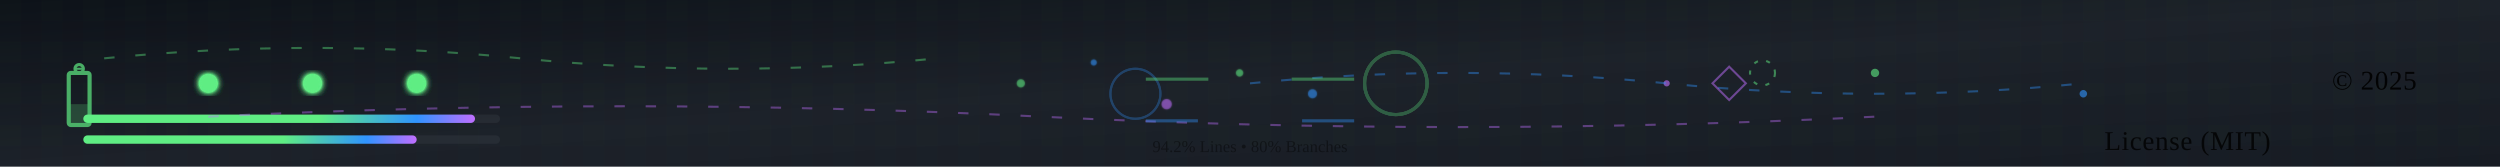
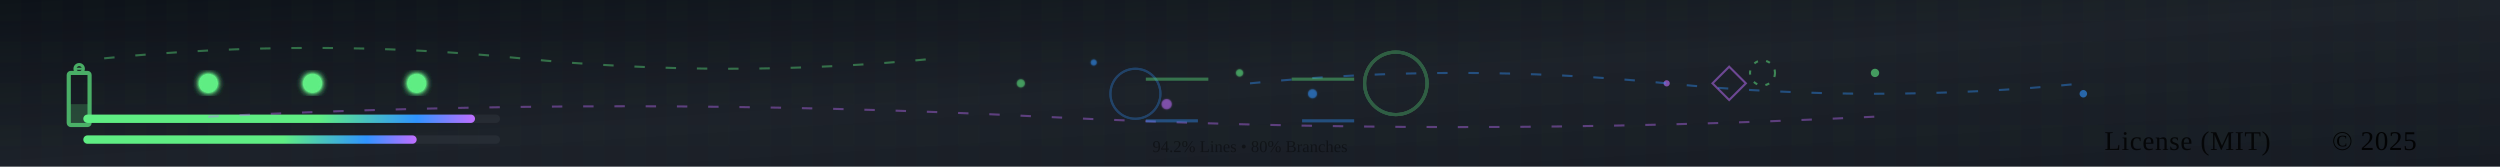
<svg xmlns="http://www.w3.org/2000/svg" width="1200" height="80" viewBox="0 0 1200 80" role="img" aria-label="Test Coverage Analysis Footer">
  <defs>
    <linearGradient id="bgCoverageGrad13F" x1="0%" y1="0%" x2="100%" y2="100%">
      <stop offset="0%" style="stop-color:#0d1117;stop-opacity:1" />
      <stop offset="50%" style="stop-color:#1c2128;stop-opacity:1" />
      <stop offset="100%" style="stop-color:#161b22;stop-opacity:1" />
    </linearGradient>
    <linearGradient id="coverageFill13F" x1="0%" y1="0%" x2="100%" y2="0%">
      <stop offset="0%" style="stop-color:#5FED83;stop-opacity:1" />
      <stop offset="60%" style="stop-color:#5FED83;stop-opacity:1" />
      <stop offset="85%" style="stop-color:#3094FF;stop-opacity:1" />
      <stop offset="100%" style="stop-color:#C06EFF;stop-opacity:1" />
    </linearGradient>
    <pattern id="coverageHeatmap13F" x="0" y="0" width="20" height="20" patternUnits="userSpaceOnUse">
      <rect x="0" y="0" width="10" height="10" fill="#5FED83" opacity="0.05" />
      <rect x="10" y="0" width="10" height="10" fill="#3094FF" opacity="0.03" />
      <rect x="0" y="10" width="10" height="10" fill="#3094FF" opacity="0.03" />
      <rect x="10" y="10" width="10" height="10" fill="#C06EFF" opacity="0.01" />
    </pattern>
    <filter id="glow13F" x="-50%" y="-50%" width="200%" height="200%">
      <feGaussianBlur stdDeviation="2" result="blur" />
      <feColorMatrix in="blur" type="matrix" values="1 0 0 0 0  0 1 0 0 0  0 0 1 0 0  0 0 0 6 0" result="glow" />
      <feMerge>
        <feMergeNode in="glow" />
        <feMergeNode in="SourceGraphic" />
      </feMerge>
    </filter>
  </defs>
  <style>
    @media (prefers-color-scheme: dark) {
      .text-link { fill: #c9d1d9; font-family: 'SF Pro Text', -apple-system, BlinkMacSystemFont, 'Segoe UI', 'Roboto', 'Helvetica Neue', Arial, sans-serif; font-weight: 500; }
      .divider { stroke: #30363d; }
      .accent-green { fill: #5FED83; stroke: #5FED83; }
      .accent-blue { fill: #3094FF; stroke: #3094FF; }
      .accent-purple { fill: #C06EFF; stroke: #C06EFF; }
    }
    @media (prefers-color-scheme: light) {
      .text-link { fill: #1f2328; font-family: 'SF Pro Text', -apple-system, BlinkMacSystemFont, 'Segoe UI', 'Roboto', 'Helvetica Neue', Arial, sans-serif; font-weight: 500; }
      .divider { stroke: #d0d7de; }
      .accent-green { fill: #08872B; stroke: #08872B; }
      .accent-blue { fill: #0969DA; stroke: #0969DA; }
      .accent-purple { fill: #501DAF; stroke: #501DAF; }
    }

    .link { font-size: 13px; letter-spacing: 0.3px; }

    .coverage-bar {
      animation: coverage-fill 4s ease-in-out infinite;
    }
    @keyframes coverage-fill {
      0% { width: 0; opacity: 0.5; }
      50% { opacity: 1; }
      100% { opacity: 0.7; }
    }

    .test-execute {
      animation: test-run 3s cubic-bezier(0.4, 0, 0.2, 1) infinite;
    }
    @keyframes test-run {
      0% { opacity: 0; transform: scale(0.0); }
      50% { opacity: 1; transform: scale(2.0); }
      100% { opacity: 0.7; transform: scale(2.0); }
    }

    .test-pass {
      animation: pass-glow 2s ease-in-out infinite;
    }
    @keyframes pass-glow {
      0%, 100% { opacity: 0.5; }
      50% { opacity: 1; }
    }

    @media (prefers-reduced-motion: reduce) { * { animation: none !important; } }

    /* Enhanced particle effects */
    .particle {
      animation: particle-float 4s ease-in-out infinite;
      filter: blur(0.5px);
    }
    @keyframes particle-float {
      0%, 100% { opacity: 0; transform: translateY(0) translateX(0) scale(0); }
      25% { opacity: 0.8; transform: translateY(-20px) translateX(-10px) scale(1.5); }
      50% { opacity: 1; transform: translateY(-40px) translateX(5px) scale(2); }
      75% { opacity: 0.6; transform: translateY(-30px) translateX(15px) scale(1.8); }
    }

    .particle-2 {
      animation: particle-spin 5s linear infinite;
    }
    @keyframes particle-spin {
      0% { opacity: 0; transform: rotate(0deg) translateX(20px) scale(0); }
      50% { opacity: 1; transform: rotate(180deg) translateX(40px) scale(2); }
      100% { opacity: 0; transform: rotate(360deg) translateX(20px) scale(0); }
    }

    /* Wave effects */
    .wave-line {
      stroke-dasharray: 5 10;
      animation: wave-flow 3s linear infinite;
    }
    @keyframes wave-flow {
      to { stroke-dashoffset: -100; }
    }

    /* Glow pulse on text */
    .text-link {
      animation: text-glow 3s ease-in-out infinite;
    }
    @keyframes text-glow {
      0%, 100% { opacity: 0.7; filter: drop-shadow(0 0 0px transparent); }
      50% { opacity: 1; filter: drop-shadow(0 0 8px rgba(95, 237, 131, 0.6)); }
    }

    /* Rotating elements */
    .rotate-slow {
      animation: rotate-360 20s linear infinite;
      transform-origin: center;
    }
    @keyframes rotate-360 {
      to { transform: rotate(360deg); }
    }

    /* Shimmer effect */
    .shimmer {
      animation: shimmer-pass 4s ease-in-out infinite;
    }
    @keyframes shimmer-pass {
      0%, 100% { opacity: 0.3; }
      50% { opacity: 1; }
    }

    /* Ripple effect */
    .ripple {
      animation: ripple-expand 3s ease-out infinite;
      transform-origin: center;
    }
    @keyframes ripple-expand {
      0% { opacity: 1; transform: scale(0.5); }
      100% { opacity: 0; transform: scale(3); }
    }

    </style>
  <rect width="1200" height="80" fill="url(#bgCoverageGrad13F)" />
  <rect width="1200" height="80" fill="url(#coverageHeatmap13F)" opacity="0.3" />
  <line x1="0" y1="1" x2="1200" y2="1" class="divider" stroke-width="2" />
  <rect x="40" y="55" width="200" height="4" rx="2" fill="#30363d" opacity="0.5" />
  <rect class="coverage-bar" x="40" y="55" height="4" rx="2" fill="url(#coverageFill13F)" style="width: 188px; animation-delay: 0s" />
  <rect x="40" y="65" width="200" height="4" rx="2" fill="#30363d" opacity="0.5" />
  <rect class="coverage-bar" x="40" y="65" height="4" rx="2" fill="url(#coverageFill13F)" style="width: 160px; animation-delay: 0.5s" />
  <g filter="url(#glow13F)">
    <circle class="test-execute" cx="100" cy="40" r="3" fill="#5FED83" style="animation-delay: 0s" />
    <circle class="test-execute" cx="150" cy="40" r="3" fill="#5FED83" style="animation-delay: 0.5s" />
    <circle class="test-execute" cx="200" cy="40" r="3" fill="#5FED83" style="animation-delay: 1s" />
  </g>
  <g transform="translate(25, 30)" opacity="0.7">
    <rect x="8" y="5" width="10" height="25" rx="1" fill="none" stroke="#5FED83" stroke-width="2" />
    <rect x="8" y="20" width="10" height="10" fill="#5FED83" opacity="0.3" />
    <circle cx="13" cy="3" r="2" fill="none" stroke="#5FED83" stroke-width="1.5" />
    <path d="M 11 3 L 15 3" stroke="#5FED83" stroke-width="1" />
  </g>
  <text x="1050" y="72" text-anchor="middle" class="link text-link" font-size="11px" opacity="0.8">License (MIT)</text>
-   <text x="1160" y="43" text-anchor="end" class="link text-link" font-size="11px" opacity="0.9">© 2025</text>
+   <text x="1160" y="72" text-anchor="end" class="link text-link" font-size="11px" opacity="0.9">© 2025</text>
  <text x="600" y="73" text-anchor="middle" class="text-link" font-size="8" opacity="0.4">94.2% Lines • 80% Branches</text>
  <g opacity="0.6">
    <circle class="particle" cx="490" cy="40" r="2" fill="#5FED83" style="animation-delay: 0s" />
    <circle class="particle" cx="525" cy="30" r="1.5" fill="#3094FF" style="animation-delay: 0.5s" />
    <circle class="particle" cx="560" cy="50" r="2.5" fill="#C06EFF" style="animation-delay: 1s" />
    <circle class="particle" cx="595" cy="35" r="1.8" fill="#5FED83" style="animation-delay: 1.5s" />
    <circle class="particle" cx="630" cy="45" r="2.2" fill="#3094FF" style="animation-delay: 2s" />
    <circle class="particle-2" cx="800" cy="40" r="1.5" fill="#C06EFF" style="animation-delay: 0.3s" />
    <circle class="particle-2" cx="900" cy="35" r="2" fill="#5FED83" style="animation-delay: 0.8s" />
    <circle class="particle-2" cx="1000" cy="45" r="1.8" fill="#3094FF" style="animation-delay: 1.3s" />
  </g>
  <g opacity="0.4">
    <path class="wave-line" d="M 50 28 Q 150 18, 250 28 T 450 28" stroke="#5FED83" stroke-width="1" fill="none" style="animation-delay: 0s" />
    <path class="wave-line" d="M 600 40 Q 700 30, 800 40 T 1000 40" stroke="#3094FF" stroke-width="1" fill="none" style="animation-delay: 0.7s" />
    <path class="wave-line" d="M 100 56 Q 300 46, 500 56 T 900 56" stroke="#C06EFF" stroke-width="1" fill="none" style="animation-delay: 1.4s" />
  </g>
  <g opacity="0.3">
    <circle class="ripple" cx="670" cy="40" r="15" stroke="#5FED83" stroke-width="1.5" fill="none" style="animation-delay: 0s" />
    <circle class="ripple" cx="670" cy="40" r="15" stroke="#5FED83" stroke-width="1.5" fill="none" style="animation-delay: 1s" />
    <circle class="ripple" cx="670" cy="40" r="15" stroke="#5FED83" stroke-width="1.5" fill="none" style="animation-delay: 2s" />
    <circle class="ripple" cx="545" cy="45" r="12" stroke="#3094FF" stroke-width="1" fill="none" style="animation-delay: 0.5s" />
    <circle class="ripple" cx="545" cy="45" r="12" stroke="#3094FF" stroke-width="1" fill="none" style="animation-delay: 1.5s" />
  </g>
  <g opacity="0.5">
    <g class="rotate-slow" transform="translate(830, 40)">
      <path d="M -8 0 L 0 -8 L 8 0 L 0 8 Z" fill="none" stroke="#C06EFF" stroke-width="1" />
    </g>
    <g class="rotate-slow" transform="translate(846, 35)" style="animation-direction: reverse;">
      <circle cx="0" cy="0" r="6" fill="none" stroke="#5FED83" stroke-width="1" stroke-dasharray="2 4" />
    </g>
  </g>
  <g opacity="0.4">
    <line class="shimmer" x1="550" y1="38" x2="580" y2="38" stroke="#5FED83" stroke-width="1.5" style="animation-delay: 0s" />
    <line class="shimmer" x1="620" y1="38" x2="650" y2="38" stroke="#5FED83" stroke-width="1.5" style="animation-delay: 0.3s" />
    <line class="shimmer" x1="550" y1="58" x2="575" y2="58" stroke="#3094FF" stroke-width="1.5" style="animation-delay: 0.6s" />
    <line class="shimmer" x1="625" y1="58" x2="650" y2="58" stroke="#3094FF" stroke-width="1.5" style="animation-delay: 0.9s" />
  </g>
</svg>
